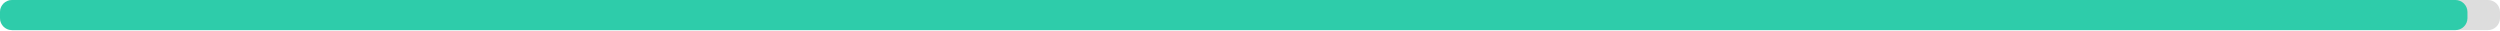
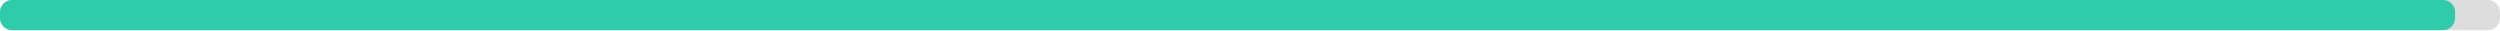
<svg xmlns="http://www.w3.org/2000/svg" width="830" height="10">
  <g>
    <rect style="fill: #ddd;" height="10" width="830" rx="4" y="0" x="0" />
-     <rect style="fill: #2eccaa;" height="10" width="819.2" rx="4" y="0" x="0" />
+     <rect style="fill: #2eccaa;" height="10" width="815.1" rx="4" y="0" x="0" />
  </g>
</svg>
